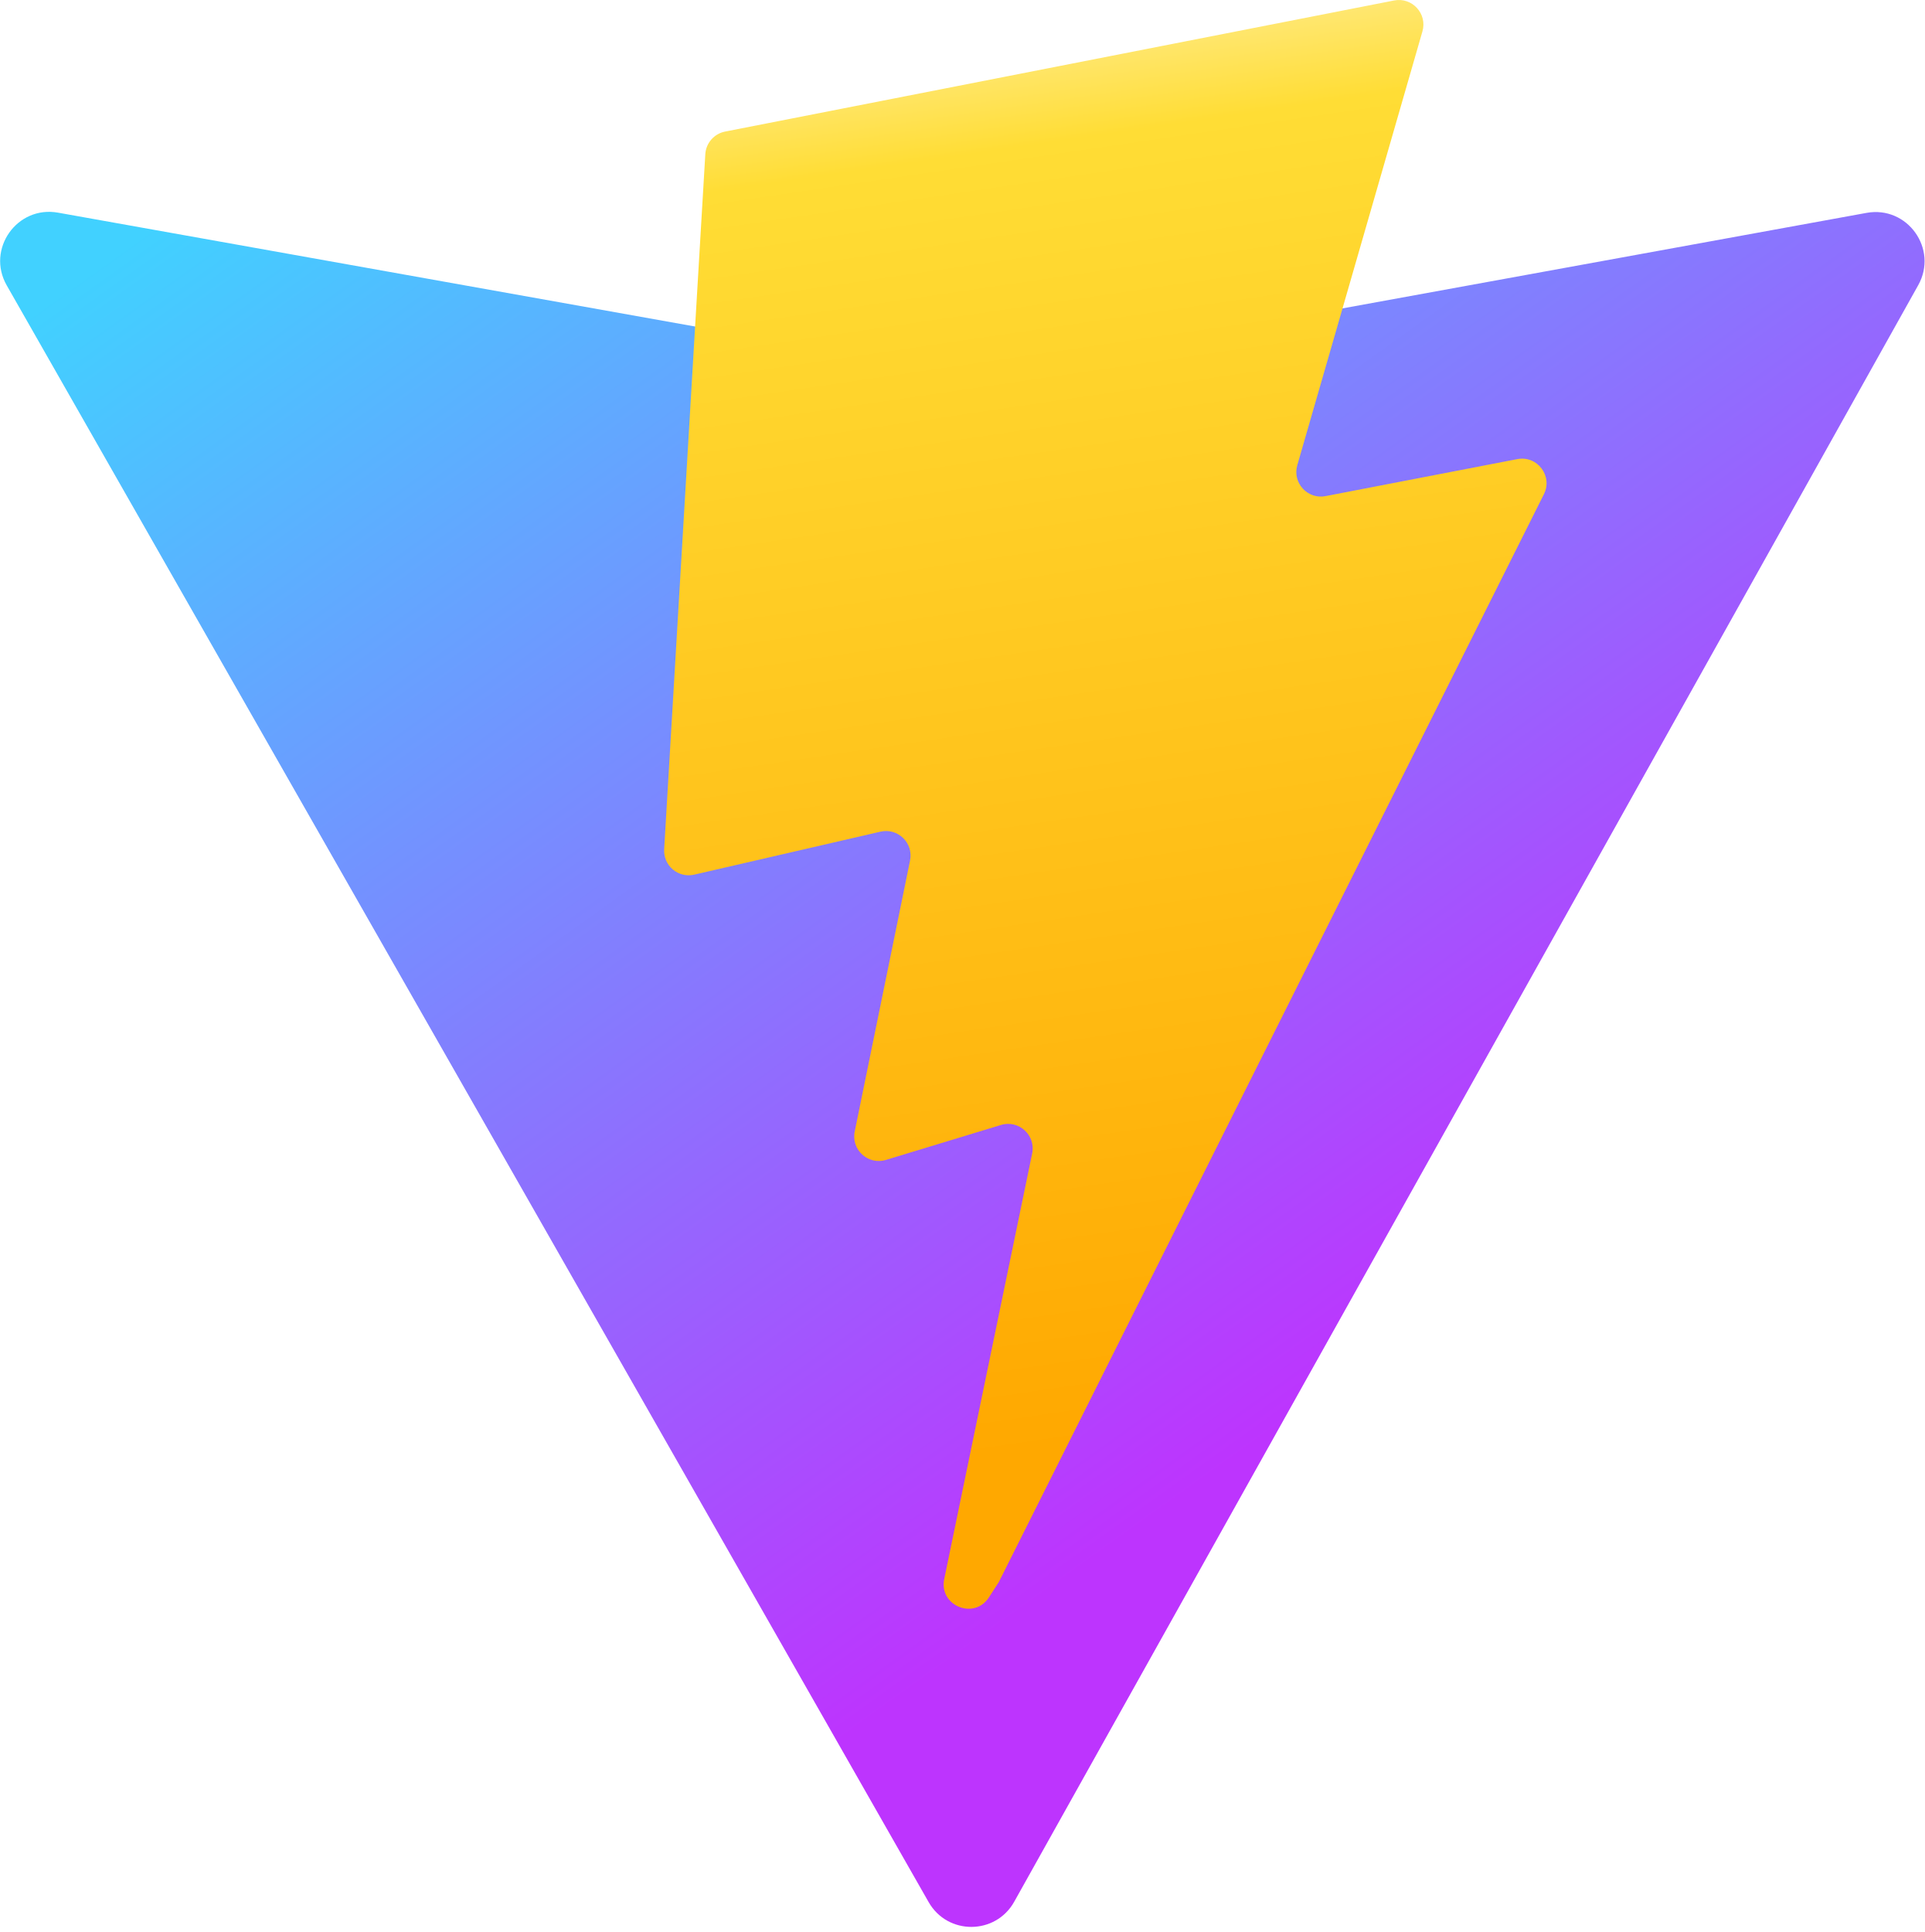
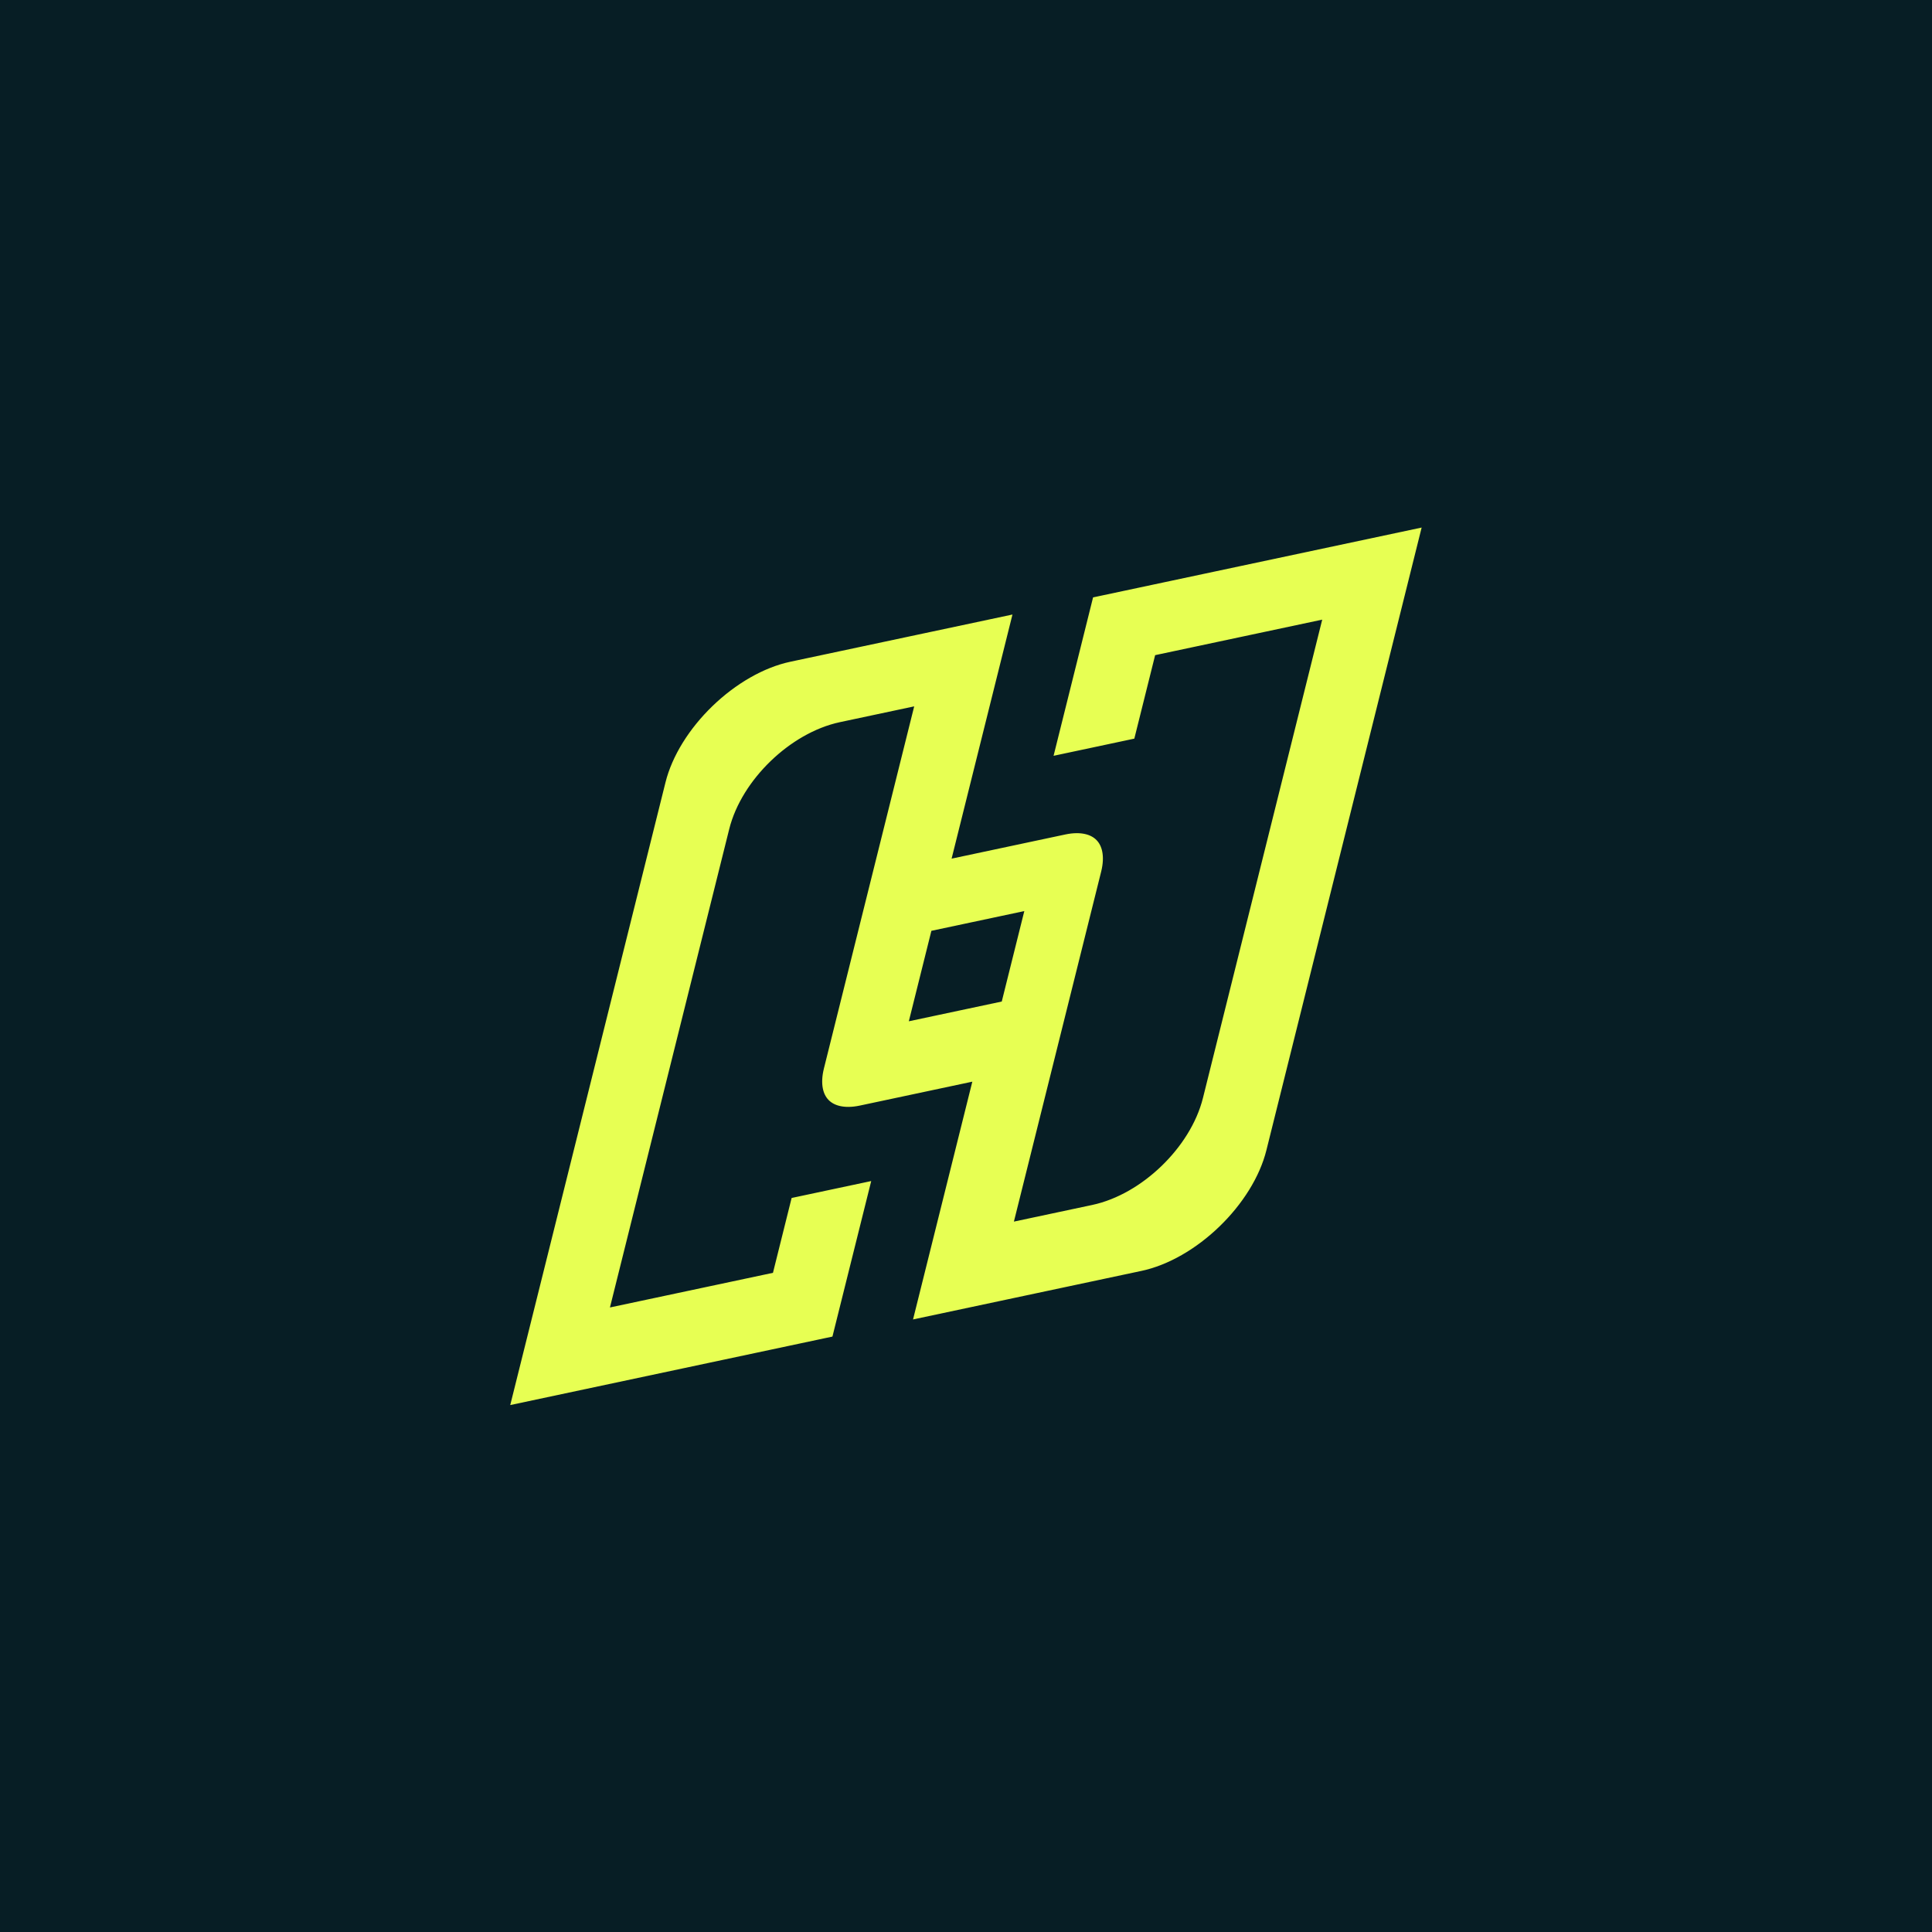
- <svg xmlns="http://www.w3.org/2000/svg" aria-hidden="true" role="img" class="iconify iconify--logos" width="31.88" height="32" preserveAspectRatio="xMidYMid meet" viewBox="0 0 256 257">
-   <defs>
-     <linearGradient id="IconifyId1813088fe1fbc01fb466" x1="-.828%" x2="57.636%" y1="7.652%" y2="78.411%">
-       <stop offset="0%" stop-color="#41D1FF" />
-       <stop offset="100%" stop-color="#BD34FE" />
-     </linearGradient>
-     <linearGradient id="IconifyId1813088fe1fbc01fb467" x1="43.376%" x2="50.316%" y1="2.242%" y2="89.03%">
-       <stop offset="0%" stop-color="#FFEA83" />
-       <stop offset="8.333%" stop-color="#FFDD35" />
-       <stop offset="100%" stop-color="#FFA800" />
-     </linearGradient>
-   </defs>
-   <path fill="url(#IconifyId1813088fe1fbc01fb466)" d="M255.153 37.938L134.897 252.976c-2.483 4.44-8.862 4.466-11.382.048L.875 37.958c-2.746-4.814 1.371-10.646 6.827-9.67l120.385 21.517a6.537 6.537 0 0 0 2.322-.004l117.867-21.483c5.438-.991 9.574 4.796 6.877 9.62Z" />
-   <path fill="url(#IconifyId1813088fe1fbc01fb467)" d="M185.432.063L96.44 17.501a3.268 3.268 0 0 0-2.634 3.014l-5.474 92.456a3.268 3.268 0 0 0 3.997 3.378l24.777-5.718c2.318-.535 4.413 1.507 3.936 3.838l-7.361 36.047c-.495 2.426 1.782 4.5 4.151 3.78l15.304-4.649c2.372-.72 4.652 1.36 4.15 3.788l-11.698 56.621c-.732 3.542 3.979 5.473 5.943 2.437l1.313-2.028l72.516-144.72c1.215-2.423-.88-5.186-3.54-4.672l-25.505 4.922c-2.396.462-4.435-1.77-3.759-4.114l16.646-57.705c.677-2.35-1.37-4.583-3.769-4.113Z" />
+ <svg xmlns="http://www.w3.org/2000/svg" width="1000" height="1000" viewBox="0 0 1000 1000" fill="none">
+   <rect width="1000" height="1000" fill="#071E25" />
+   <path d="M255.175 729.985L253.239 737.748L261.065 736.084L429.596 700.262L437.422 698.599L439.357 690.836L459.864 608.588L461.799 600.825L453.974 602.489L411.015 611.62L403.19 613.283L401.254 621.046L393.531 652.023L326.567 666.257L385.202 431.088C390.813 408.582 413.755 386.427 436.444 381.604L462.325 376.103L418.691 551.11C413.614 571.474 426.139 584.444 446.668 580.081L492.412 570.358L463.661 685.67L461.726 693.432L469.551 691.769L592.48 665.64C623.813 658.98 655.495 628.385 663.244 597.304L744.766 270.337L746.702 262.574L738.876 264.238L567.04 300.763L559.215 302.426L557.28 310.188L536.401 393.927L534.466 401.689L542.291 400.026L585.851 390.767L593.676 389.103L595.612 381.341L604.45 345.893L673.516 331.213L614.882 566.381C609.27 588.888 586.328 611.043 563.639 615.866L535.655 621.814L577.729 453.064C582.806 432.701 570.281 419.73 549.752 424.094L503.407 433.945L532.975 315.354L534.91 307.592L527.085 309.255L407.461 334.682C376.128 341.342 344.446 371.937 336.697 403.018L255.175 729.985Z" fill="#E7FF53" stroke="#071E25" stroke-width="16" />
+   <path d="M473.802 525.338L484.13 483.916L526.789 474.848L516.461 516.271L473.802 525.338Z" fill="#071E25" stroke="#071E25" stroke-width="5" />
</svg>
